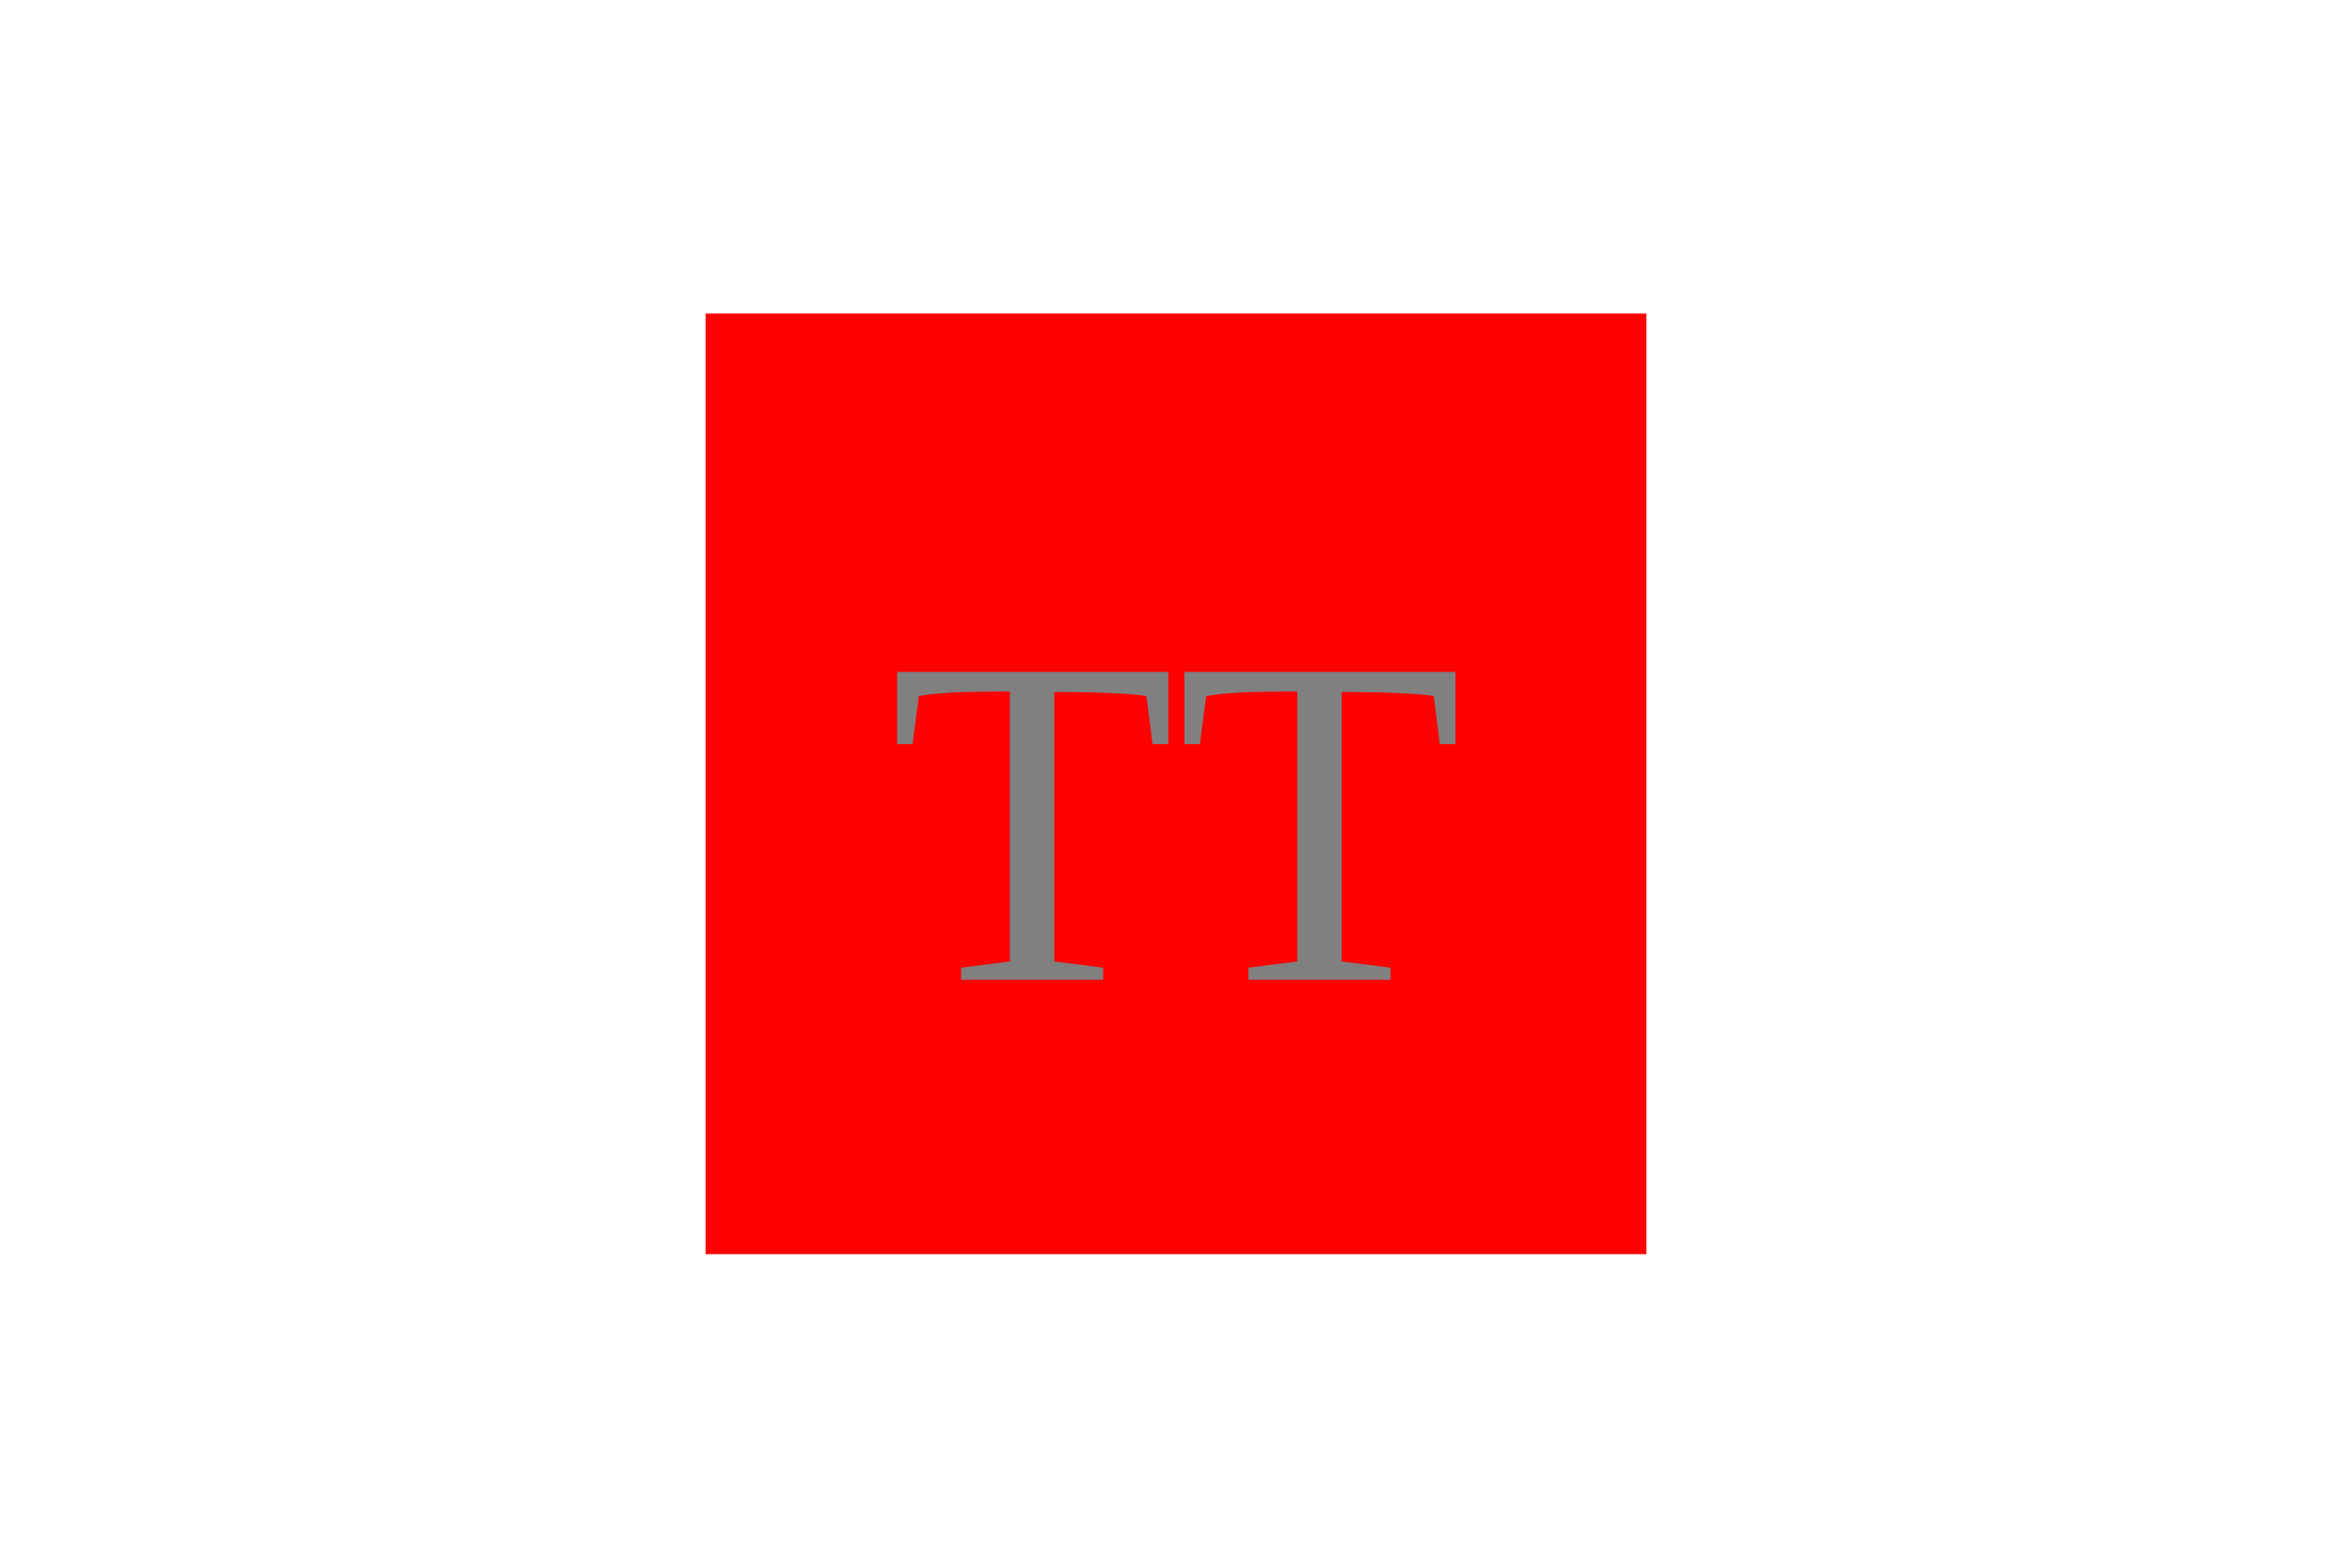
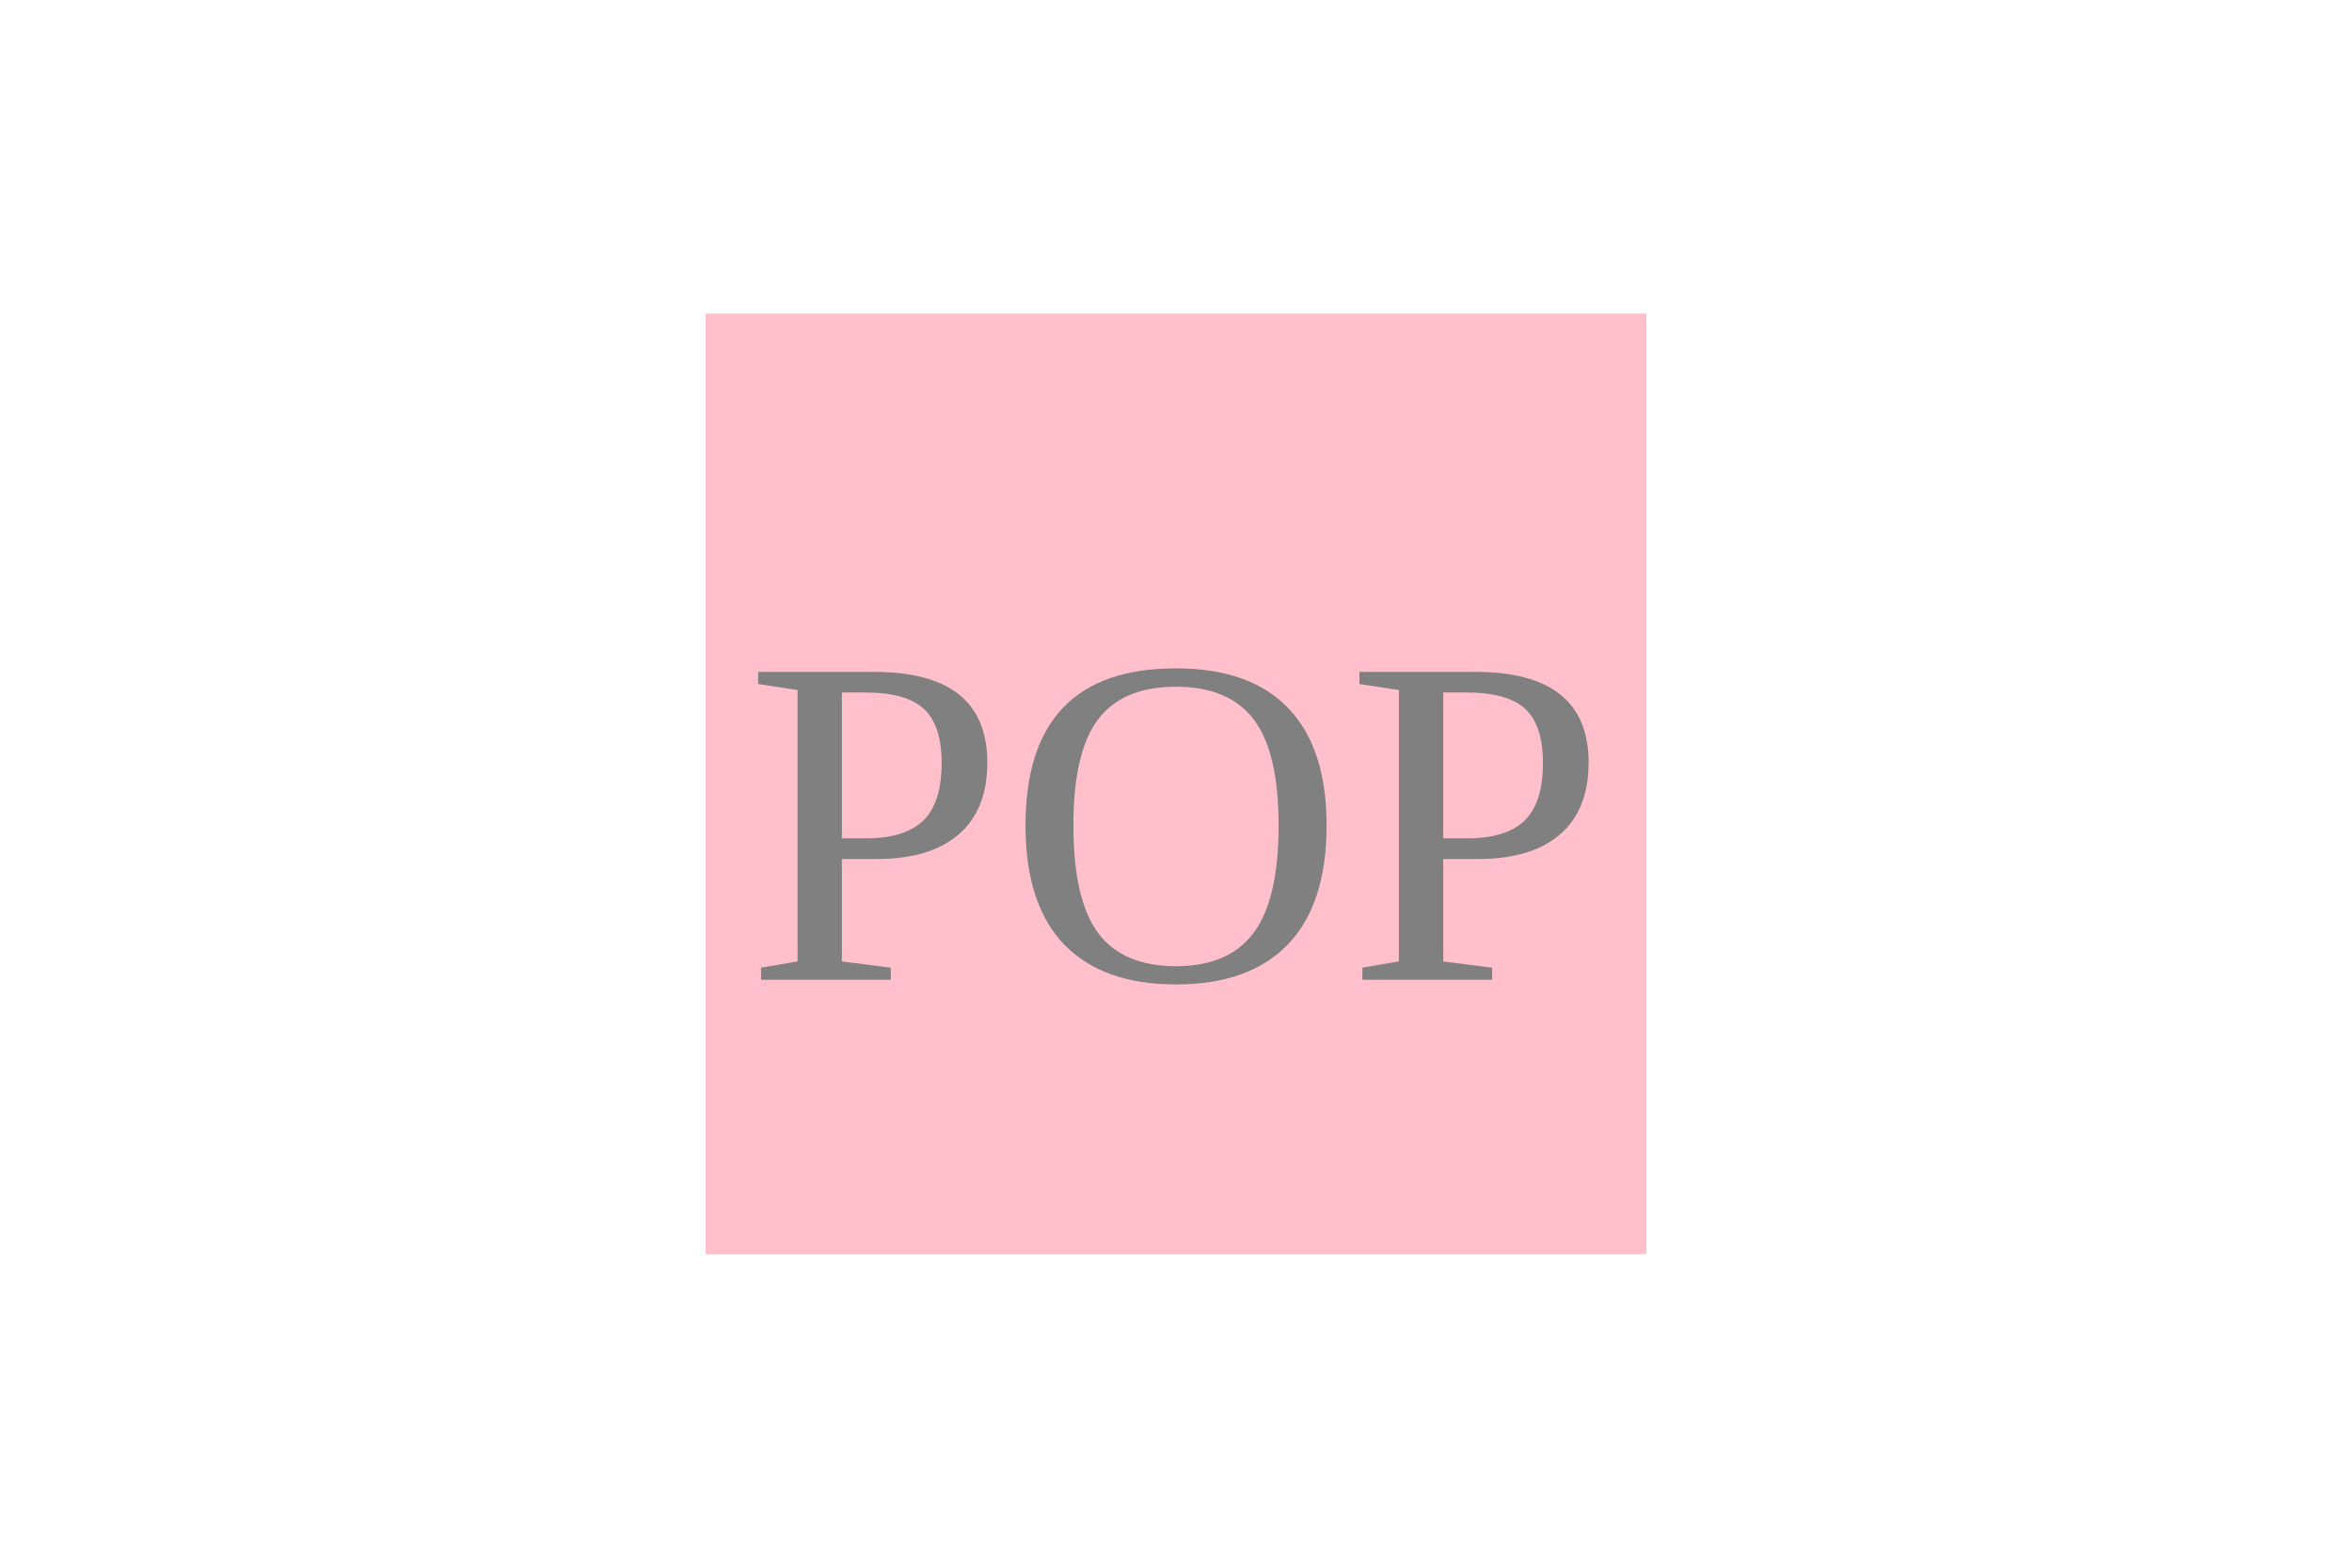
<svg xmlns="http://www.w3.org/2000/svg" version="1.1" width="300" height="200">
-   <rect x="90" y="40" width="120" height="120" fill="red" />
+   <rect x="90" y="40" width="120" height="120" fill="pink" />
  <text x="150" y="125" font-size="60" text-anchor="middle" fill="#808080">
-       TT
+       POP
    </text>
</svg>
